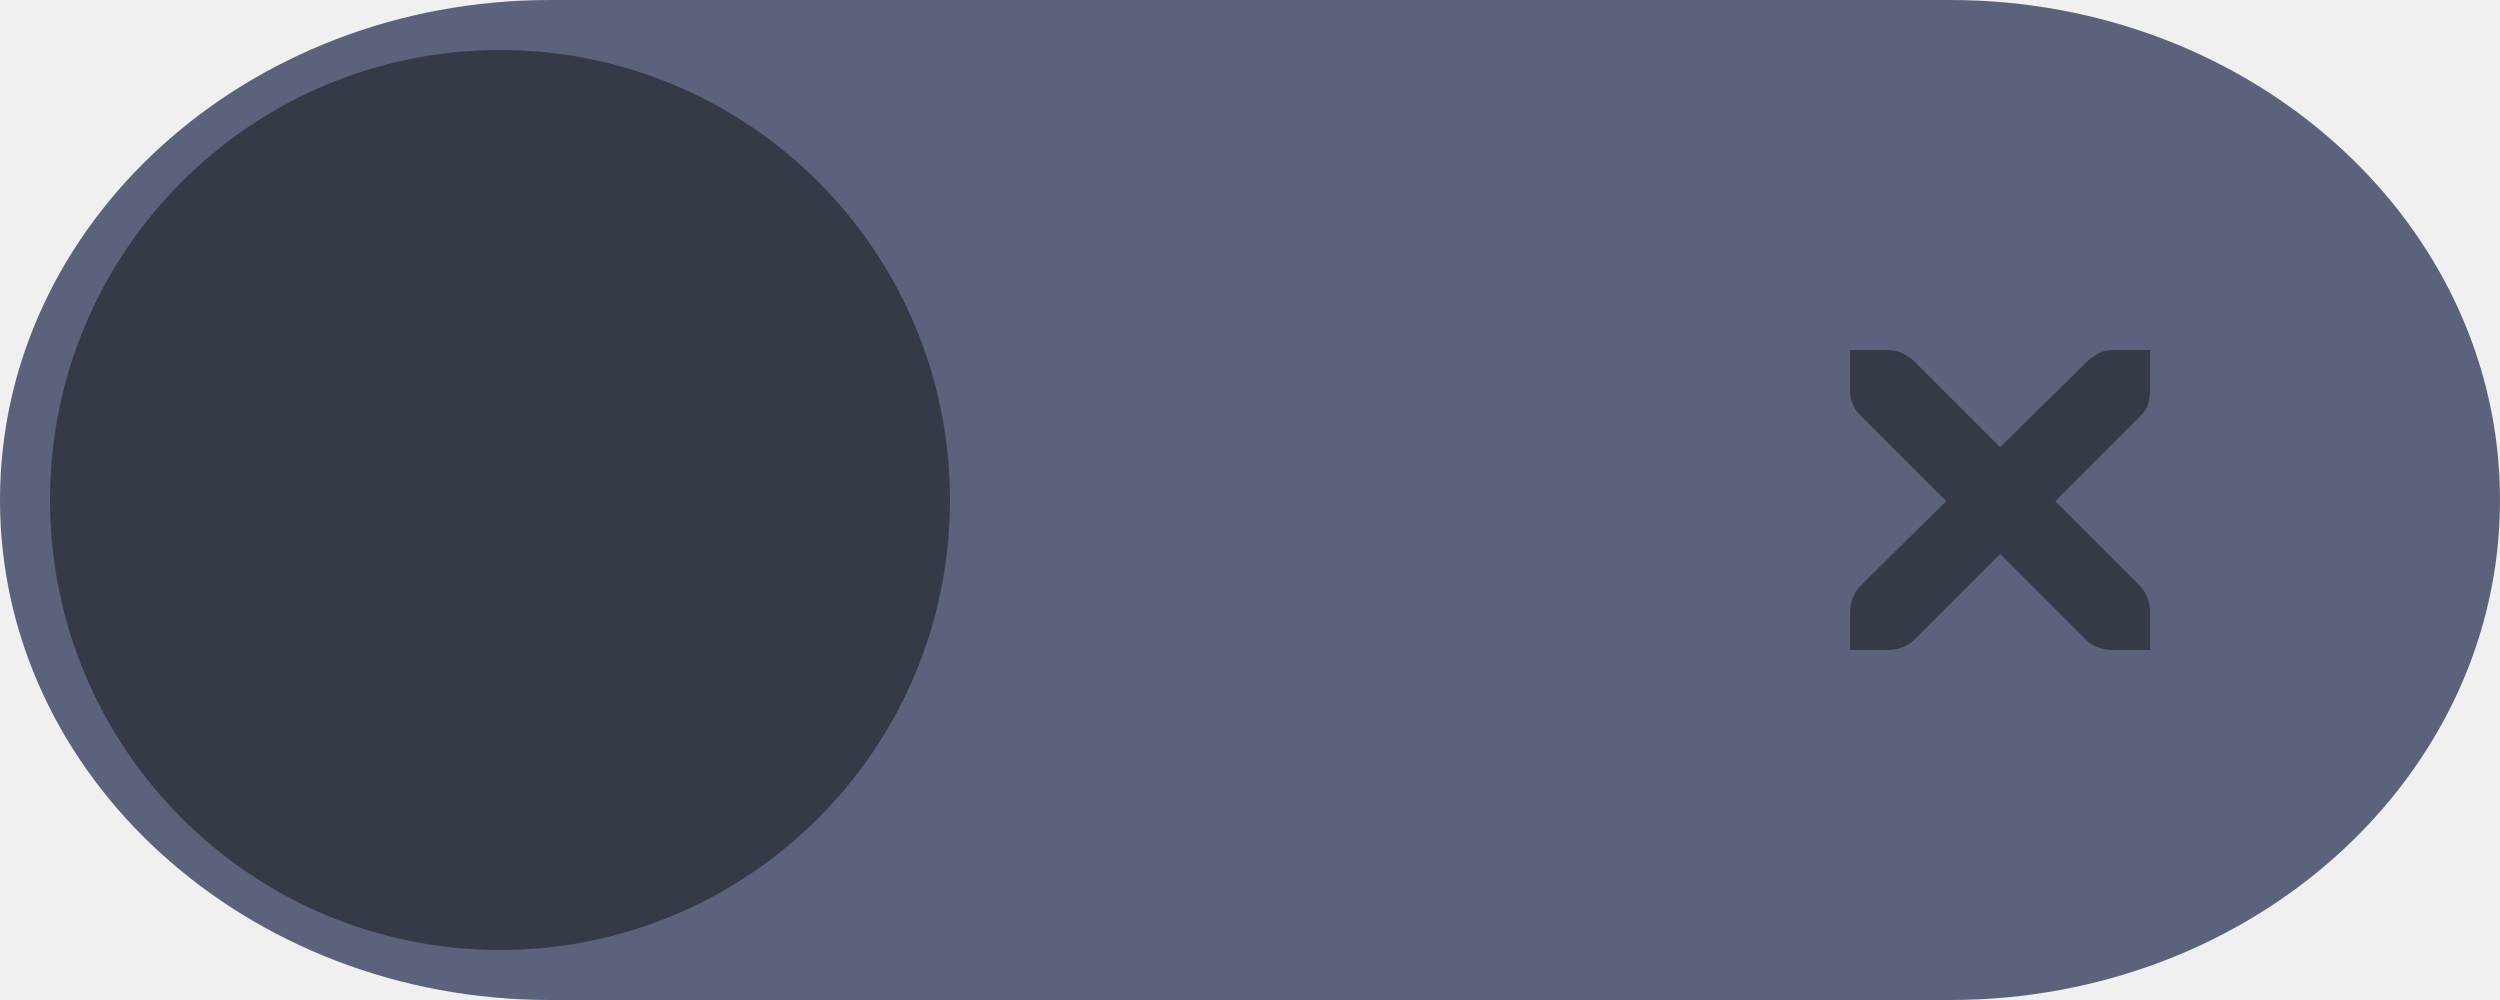
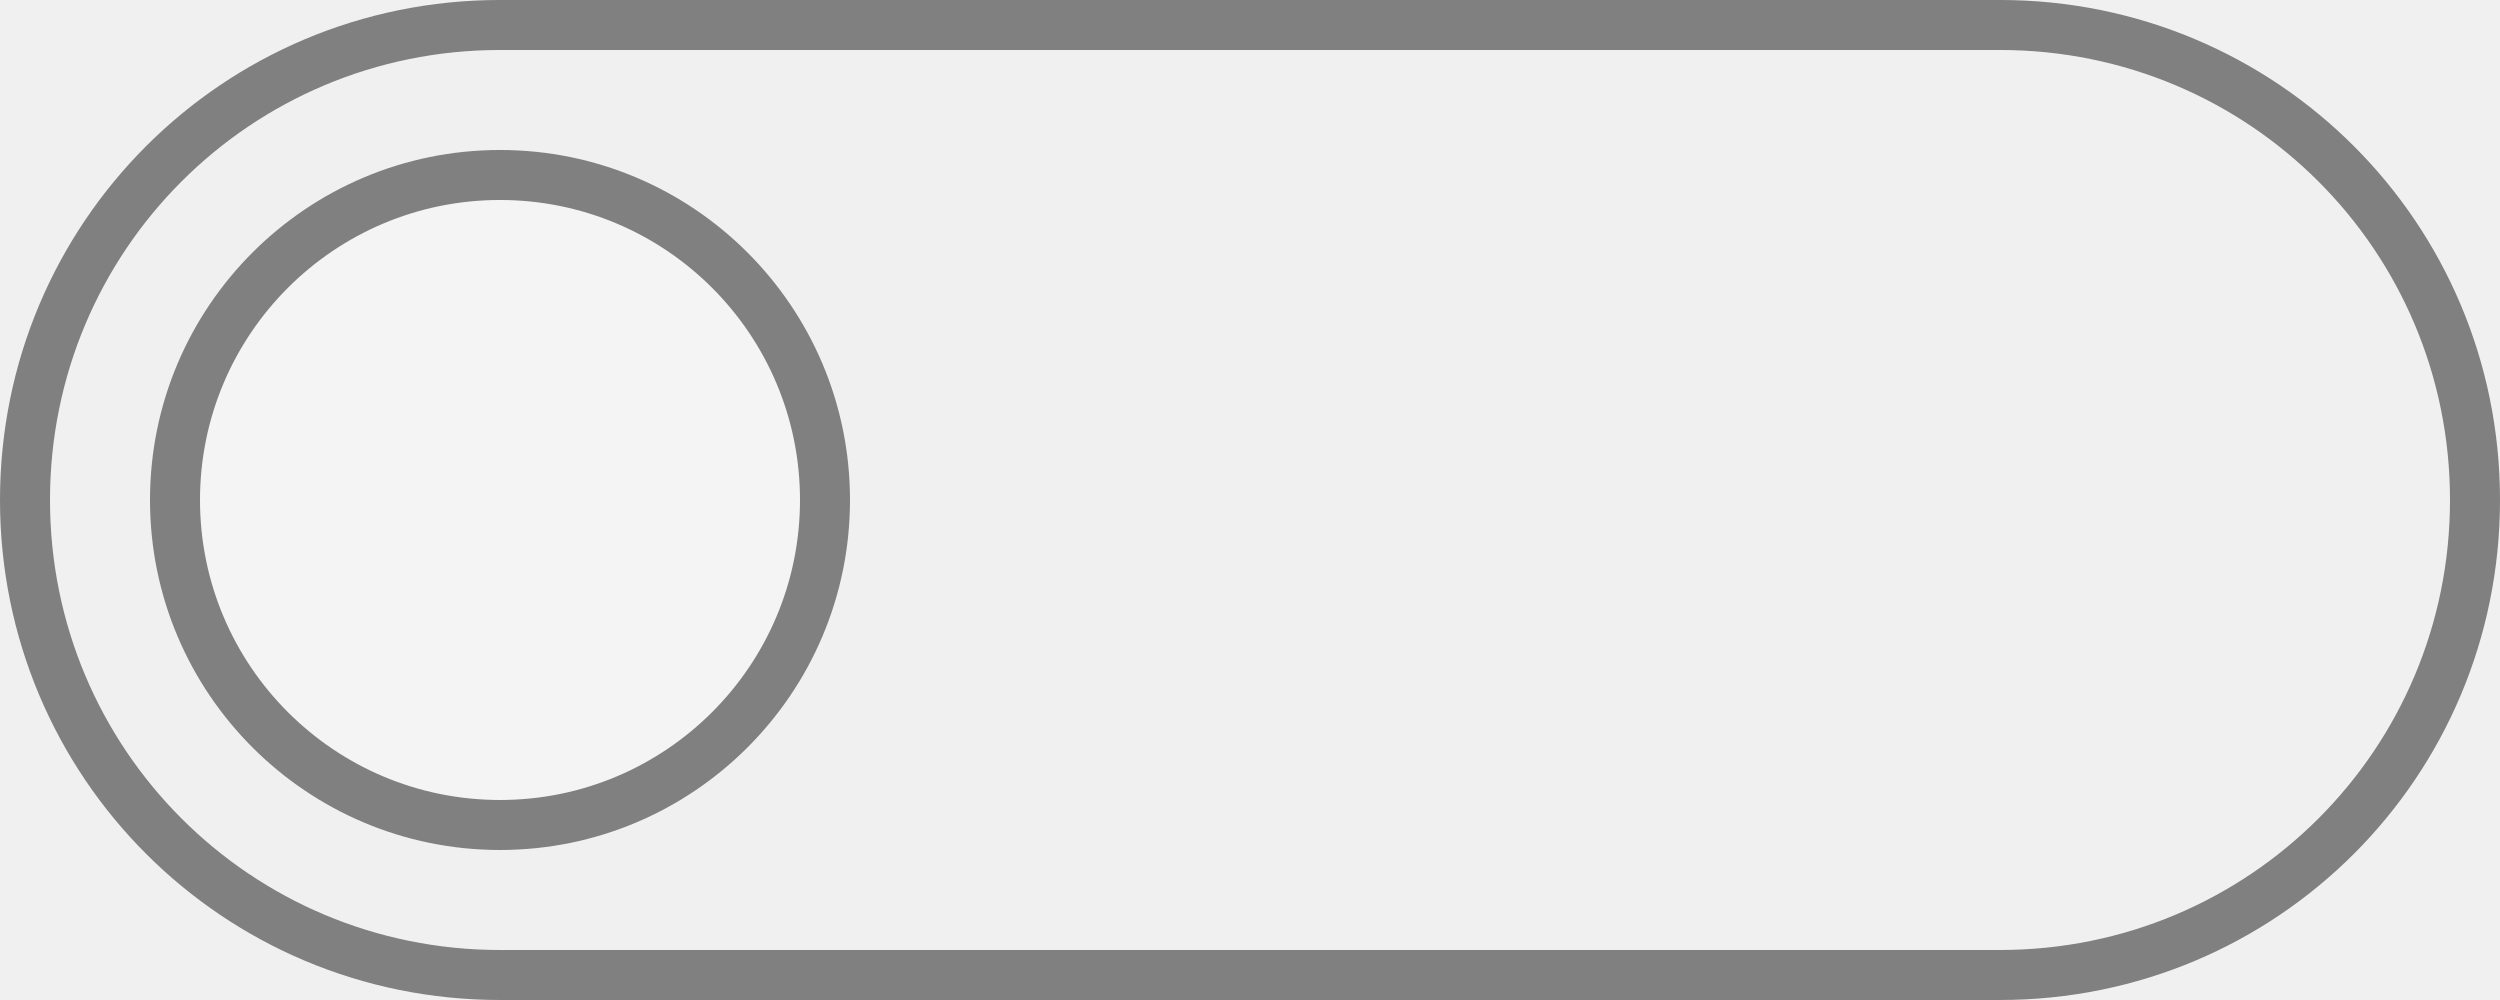
<svg xmlns="http://www.w3.org/2000/svg" width="50" height="20" id="svg7539" version="1.1">
  <defs id="defs7541">
    <linearGradient id="linearGradient4695-1-4-3-5-0-6">
      <stop id="stop4697-9-9-7-0-1-5" style="stop-color:#000000;stop-opacity:1;" offset="0" />
      <stop id="stop4699-5-8-9-0-4-0" style="stop-color:#000000;stop-opacity:0" offset="1" />
    </linearGradient>
    <linearGradient id="linearGradient3768-6">
      <stop style="stop-color:#0f0f0f;stop-opacity:1;" offset="0" id="stop3770-0" />
      <stop id="stop3778-6" offset="0.078" style="stop-color:#171717;stop-opacity:1;" />
      <stop style="stop-color:#171717;stop-opacity:1;" offset="0.974" id="stop3774-2" />
      <stop style="stop-color:#1b1b1b;stop-opacity:1;" offset="1" id="stop3776-2" />
    </linearGradient>
    <linearGradient id="linearGradient3969-0-4">
      <stop style="stop-color:#353537;stop-opacity:1;" offset="0" id="stop3971-2-6" />
      <stop style="stop-color:#4d4f52;stop-opacity:1;" offset="1" id="stop3973-0-1" />
    </linearGradient>
    <linearGradient id="linearGradient3938">
      <stop id="stop3940" offset="0" style="stop-color:#ffffff;stop-opacity:0;" />
      <stop id="stop3942" offset="1" style="stop-color:#ffffff;stop-opacity:0.549;" />
    </linearGradient>
    <linearGradient id="linearGradient6523">
      <stop id="stop6525" offset="0" style="stop-color:#1a1a1a;stop-opacity:1;" />
      <stop id="stop6527" offset="1" style="stop-color:#1a1a1a;stop-opacity:0;" />
    </linearGradient>
    <linearGradient id="linearGradient3938-6">
      <stop id="stop3940-4" offset="0" style="stop-color:#bebebe;stop-opacity:1;" />
      <stop id="stop3942-8" offset="1" style="stop-color:#ffffff;stop-opacity:1;" />
    </linearGradient>
  </defs>
  <g id="layer1" transform="translate(-120,88)">
-     <g transform="translate(-886,-418)" style="display:inline;opacity:1" id="switch-dark">
-       <g id="layer1-9-13" transform="matrix(-1,0,0,1,1177,420)">
-         <g style="display:inline" transform="translate(120,-117)" id="switch-active-2-2">
-           <g id="g3900-12-8" transform="translate(0,-1004.362)">
-             <rect style="display:inline;opacity:0;fill:#434343;fill-opacity:1;stroke:none;stroke-width:1;stroke-linecap:butt;stroke-linejoin:miter;stroke-miterlimit:4;stroke-dasharray:none;stroke-dashoffset:0;stroke-opacity:1" id="rect5465-3-32-7" width="52" height="24" x="0" y="1029.362" />
-             <rect style="fill:#5b627b;fill-opacity:1;fill-rule:nonzero;stroke:none" id="rect2987-07-4" width="50" height="20" x="1" y="1031.362" ry="11" rx="11" />
-             <circle style="fill:#353a47;fill-opacity:1;fill-rule:nonzero;stroke:none" id="path3759-7-4" cx="41" cy="1041.362" r="9" />
-           </g>
-         </g>
-       </g>
-       <path d="m 1043.003,337 0.75,0 c 0.01,-9e-5 0.016,-3.5e-4 0.023,0 0.191,0.008 0.382,0.096 0.516,0.234 l 1.711,1.711 1.734,-1.711 c 0.199,-0.173 0.335,-0.229 0.516,-0.234 l 0.75,0 0,0.75 c 0,0.215 -0.026,0.413 -0.188,0.562 l -1.711,1.711 1.688,1.688 c 0.141,0.141 0.211,0.34 0.211,0.539 l 0,0.75 -0.75,0 c -0.199,-10e-6 -0.398,-0.07 -0.539,-0.211 l -1.711,-1.711 -1.711,1.711 c -0.141,0.141 -0.34,0.211 -0.539,0.211 l -0.75,0 0,-0.75 c 0,-0.199 0.07,-0.398 0.211,-0.539 l 1.711,-1.688 -1.711,-1.711 c -0.158,-0.146 -0.227,-0.352 -0.211,-0.562 l 0,-0.75 z" id="path10839-9-8-2-2-5-46" style="color:#bebebe;font-style:normal;font-variant:normal;font-weight:normal;font-stretch:normal;font-size:medium;line-height:normal;font-family:'Andale Mono';-inkscape-font-specification:'Andale Mono';text-indent:0;text-align:start;text-decoration:none;text-decoration-line:none;letter-spacing:normal;word-spacing:normal;text-transform:none;direction:ltr;block-progression:tb;writing-mode:lr-tb;text-anchor:start;display:inline;overflow:visible;visibility:visible;opacity:1;fill:#353a47;fill-opacity:1;fill-rule:nonzero;stroke:none;stroke-width:1.781;marker:none;enable-background:new" />
+     <g style="display:inline" id="switch-dark" transform="translate(270,214.6378)">
+       <path id="path1585" d="m -140,-302.638 c -5.54,0 -10,4.46 -10,10 0,5.54 4.46,10 10,10 h 30 c 5.54,0 10,-4.46 10,-10 0,-5.54 -4.46,-10 -10,-10 z m 0,1 h 30 c 4.986,0 9,4.014 9,9 0,4.986 -4.014,9 -9,9 H -140 c -4.986,0 -9,-4.014 -9,-9 0,-4.986 4.014,-9 9,-9 z" style="opacity:1;fill:#808080;fill-opacity:1;stroke:none;stroke-width:0.58;stroke-linecap:round;stroke-linejoin:miter;stroke-miterlimit:4;stroke-dasharray:none;stroke-opacity:1;paint-order:stroke fill markers" />
+       <circle r="7" cy="-292.638" cx="-140" id="circle1587" style="opacity:0.25;fill:#ffffff;fill-opacity:1;stroke:none;stroke-width:1.077;stroke-linecap:round;stroke-linejoin:miter;stroke-miterlimit:4;stroke-dasharray:none;stroke-opacity:1;paint-order:stroke fill markers" />
+       <path id="path1589" d="m -140,-299.638 a 7,7 0 0 0 -7,7 7,7 0 0 0 7,7 7,7 0 0 0 7,-7 7,7 0 0 0 -7,-7 z m 0,1 a 6,6 0 0 1 6,6 6,6 0 0 1 -6,6 6,6 0 0 1 -6,-6 6,6 0 0 1 6,-6 z" style="opacity:1;fill:#808080;fill-opacity:1;stroke:none;stroke-width:1.077;stroke-linecap:round;stroke-linejoin:miter;stroke-miterlimit:4;stroke-dasharray:none;stroke-opacity:1;paint-order:stroke fill markers" />
    </g>
  </g>
</svg>
